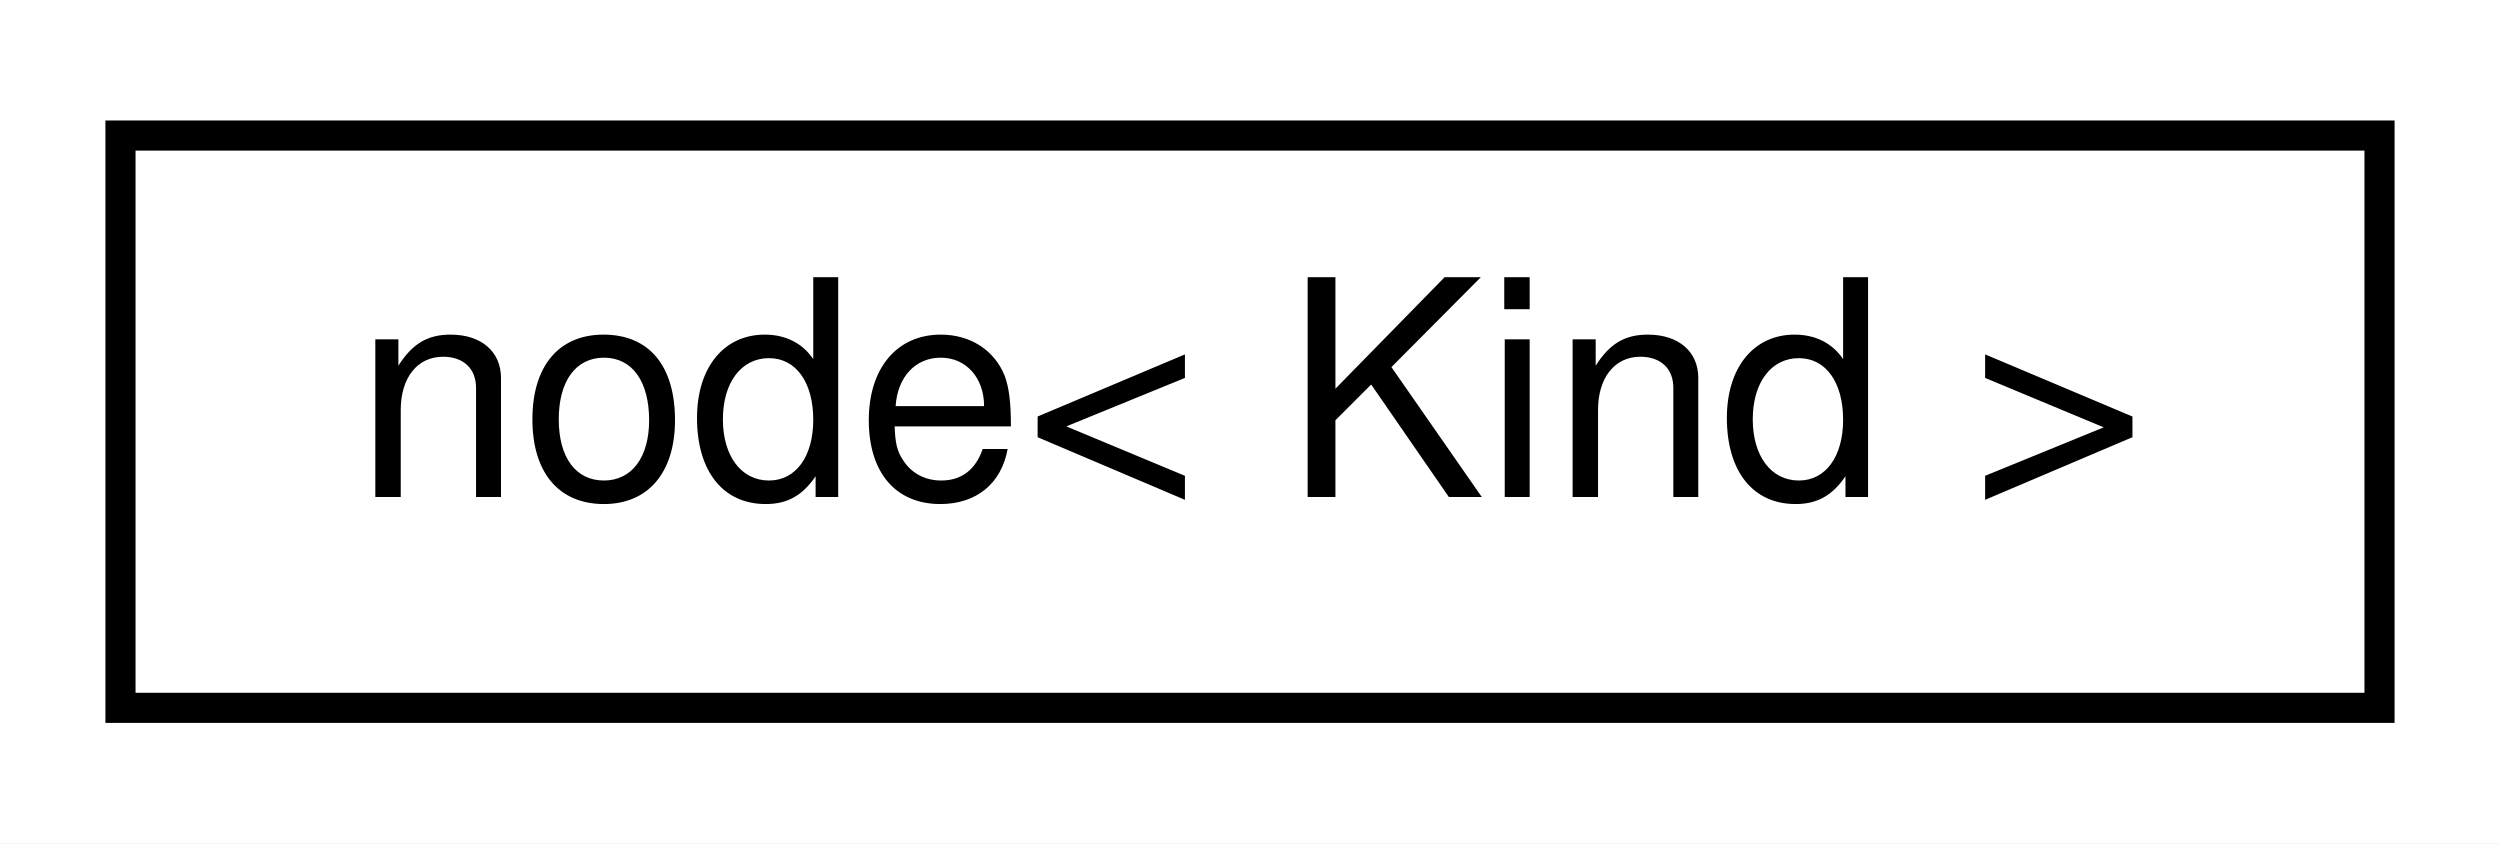
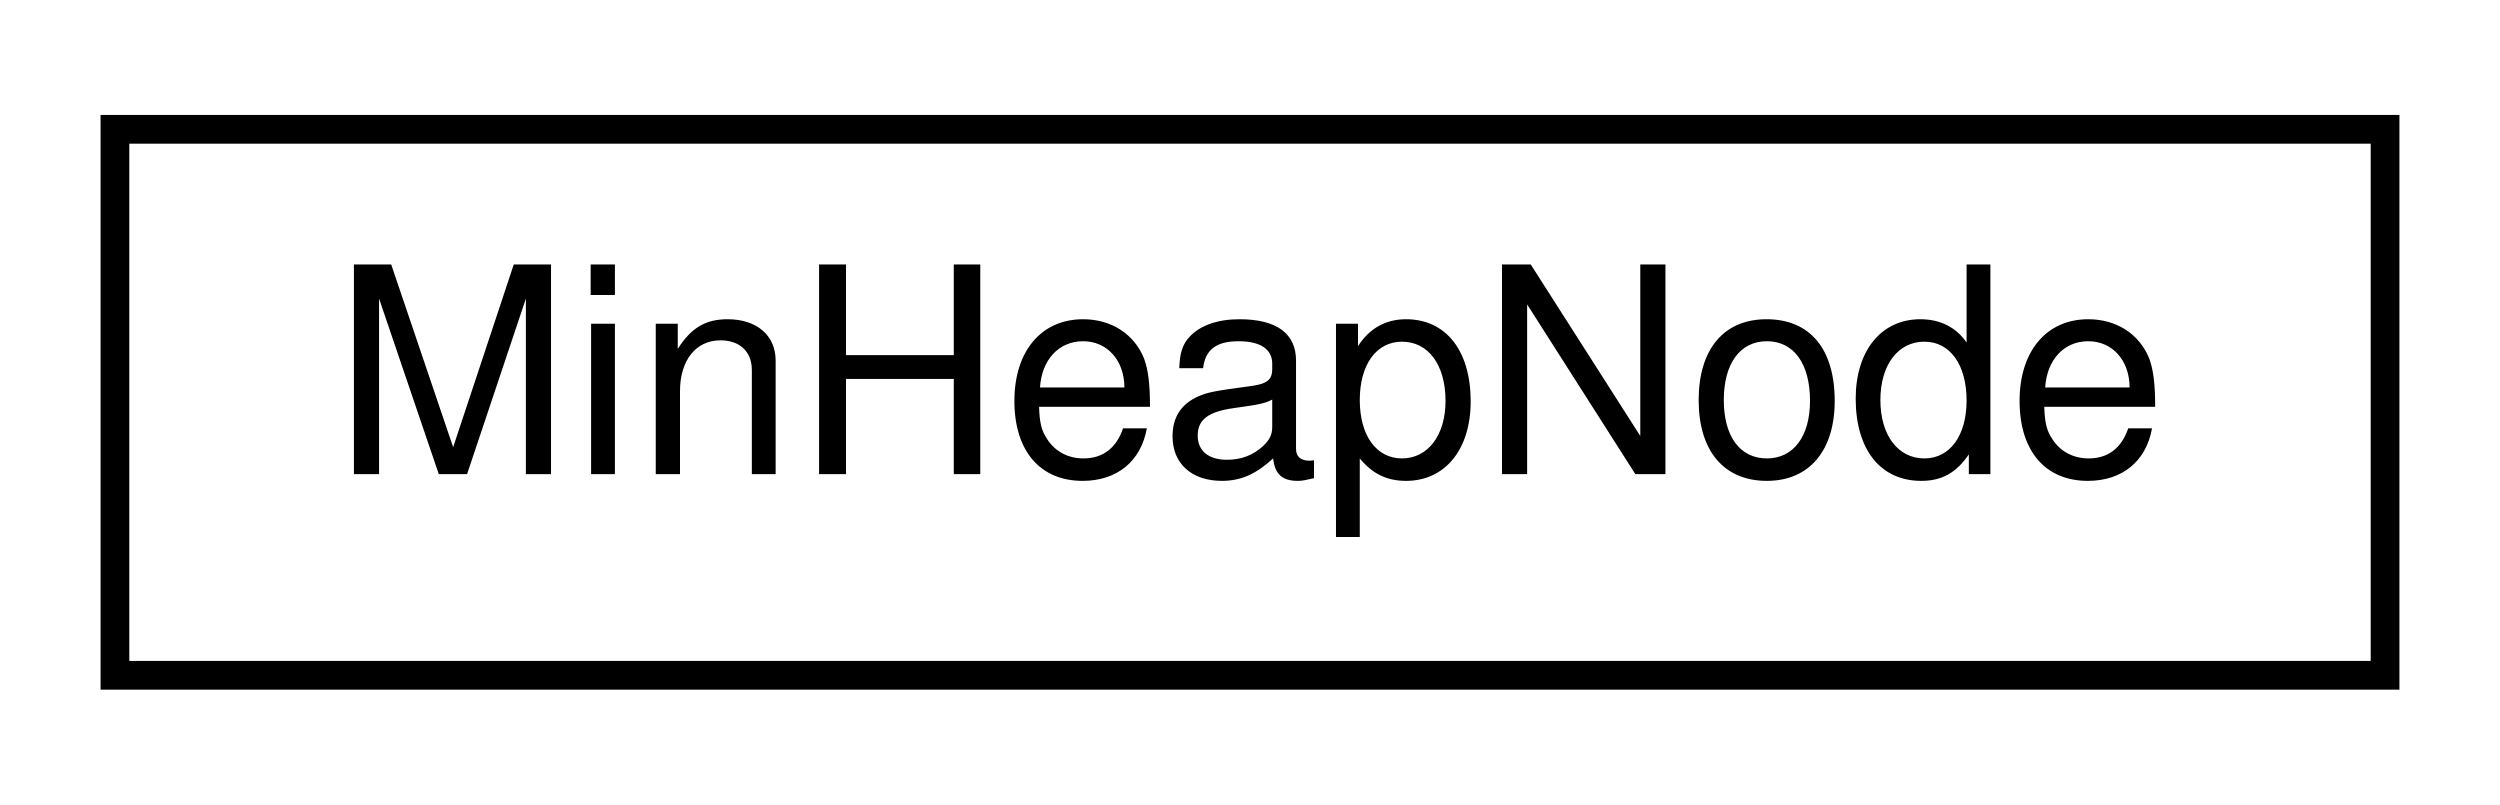
- <svg xmlns="http://www.w3.org/2000/svg" xmlns:xlink="http://www.w3.org/1999/xlink" width="83pt" height="28pt" viewBox="0.00 0.00 83.00 28.00">
+ <svg xmlns="http://www.w3.org/2000/svg" xmlns:xlink="http://www.w3.org/1999/xlink" width="87pt" height="28pt" viewBox="0.00 0.00 87.00 28.00">
  <g id="graph0" class="graph" transform="scale(1 1) rotate(0) translate(4 24)">
-     <polygon fill="white" stroke="transparent" points="-4,4 -4,-24 79,-24 79,4 -4,4" />
+     <polygon fill="white" stroke="transparent" points="-4,4 -4,-24 83,-24 83,4 -4,4" />
    <g id="node1" class="node">
      <g id="a_node1">
-         <a xlink:href="d5/da1/structnode.html" target="_top" xlink:title=" ">
-           <polygon fill="white" stroke="black" points="0,-0.5 0,-19.5 75,-19.5 75,-0.5 0,-0.5" />
-           <text text-anchor="middle" x="37.5" y="-7.5" font-family="Helvetica,sans-Serif" font-size="10.00">node&lt; Kind &gt;</text>
+         <a xlink:href="d5/d29/struct_min_heap_node.html" target="_top" xlink:title=" ">
+           <polygon fill="white" stroke="black" points="0,-0.5 0,-19.5 79,-19.5 79,-0.5 0,-0.5" />
+           <text text-anchor="middle" x="39.5" y="-7.5" font-family="Helvetica,sans-Serif" font-size="10.00">MinHeapNode</text>
        </a>
      </g>
    </g>
  </g>
</svg>
